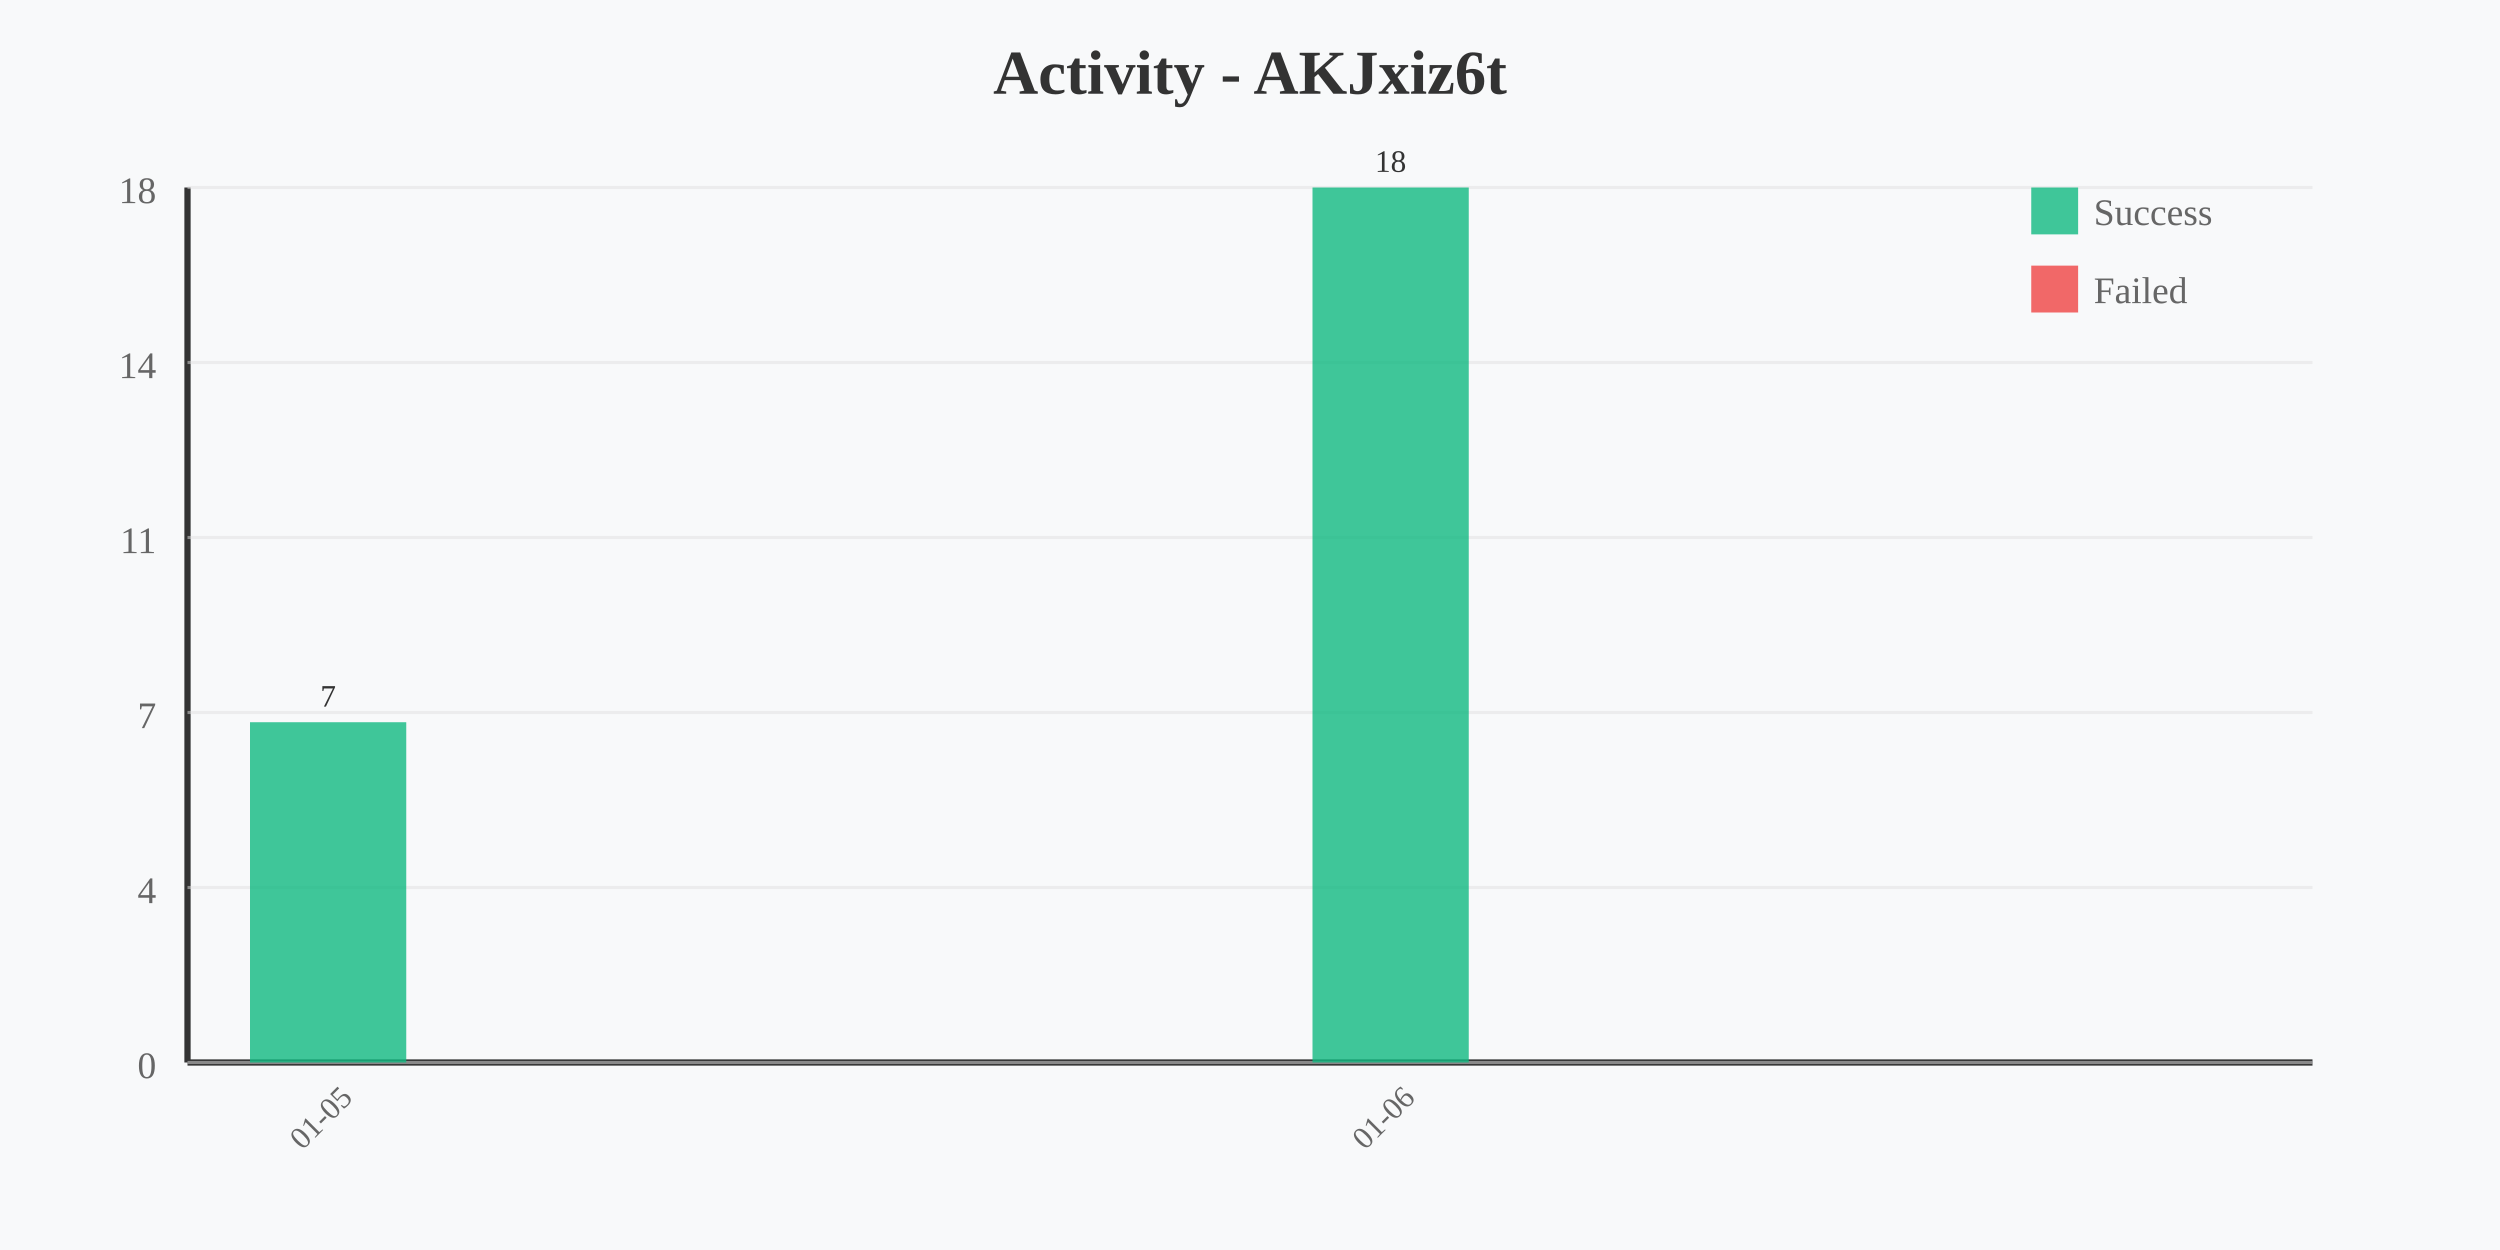
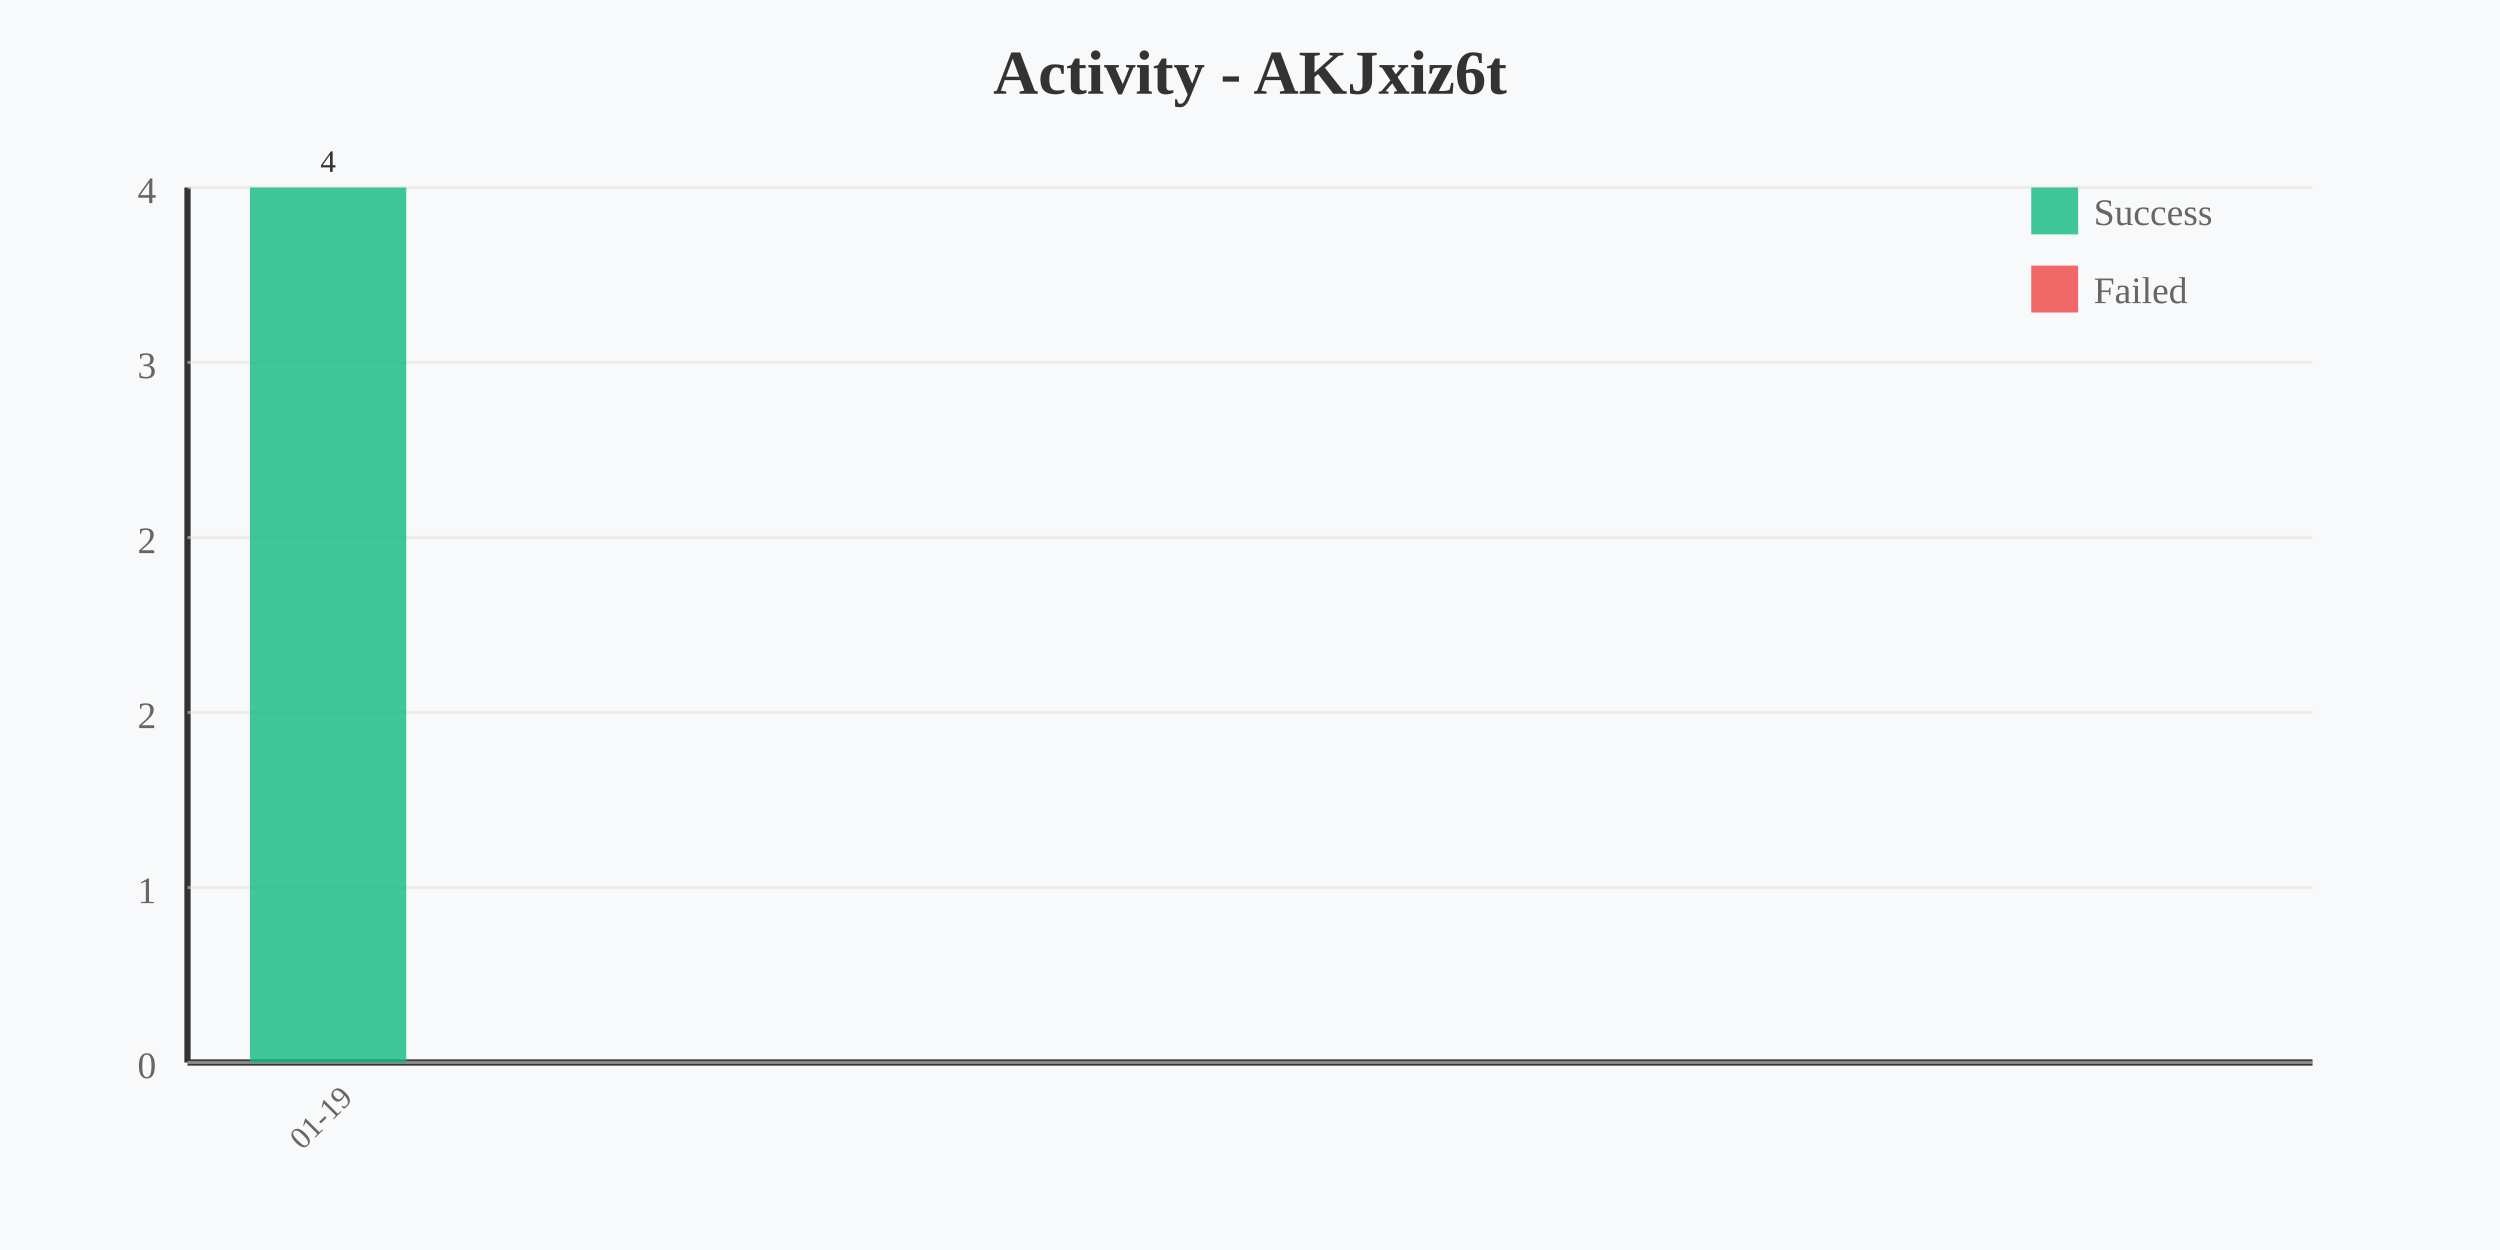
<svg xmlns="http://www.w3.org/2000/svg" width="800" height="400" viewBox="0 0 800 400">
  <rect width="800" height="400" fill="#f8f9fa" />
  <text x="400" y="30" text-anchor="middle" font-size="20" font-weight="bold" fill="#333">Activity - AKJxiz6t</text>
  <line x1="60" y1="60" x2="60" y2="340" stroke="#333" stroke-width="2" />
  <line x1="60" y1="340" x2="740" y2="340" stroke="#333" stroke-width="2" />
-   <text x="50" y="65" text-anchor="end" font-size="12" fill="#666">18</text>
+   <text x="50" y="65" text-anchor="end" font-size="12" fill="#666">4</text>
  <line x1="60" y1="60" x2="740" y2="60" stroke="#e0e0e0" stroke-width="1" opacity="0.5" />
-   <text x="50" y="121" text-anchor="end" font-size="12" fill="#666">14</text>
+   <text x="50" y="121" text-anchor="end" font-size="12" fill="#666">3</text>
  <line x1="60" y1="116" x2="740" y2="116" stroke="#e0e0e0" stroke-width="1" opacity="0.5" />
-   <text x="50" y="177" text-anchor="end" font-size="12" fill="#666">11</text>
+   <text x="50" y="177" text-anchor="end" font-size="12" fill="#666">2</text>
  <line x1="60" y1="172" x2="740" y2="172" stroke="#e0e0e0" stroke-width="1" opacity="0.5" />
-   <text x="50" y="233" text-anchor="end" font-size="12" fill="#666">7</text>
+   <text x="50" y="233" text-anchor="end" font-size="12" fill="#666">2</text>
  <line x1="60" y1="228" x2="740" y2="228" stroke="#e0e0e0" stroke-width="1" opacity="0.5" />
-   <text x="50" y="289" text-anchor="end" font-size="12" fill="#666">4</text>
+   <text x="50" y="289" text-anchor="end" font-size="12" fill="#666">1</text>
  <line x1="60" y1="284" x2="740" y2="284" stroke="#e0e0e0" stroke-width="1" opacity="0.5" />
  <text x="50" y="345" text-anchor="end" font-size="12" fill="#666">0</text>
  <line x1="60" y1="340" x2="740" y2="340" stroke="#e0e0e0" stroke-width="1" opacity="0.5" />
-   <rect x="80" y="231.111" width="50" height="108.889" fill="#10b981" opacity="0.8" />
-   <text x="105" y="360" text-anchor="middle" font-size="10" fill="#666" transform="rotate(-45 105 360)">01-05</text>
-   <text x="105" y="226.111" text-anchor="middle" font-size="10" fill="#333">7</text>
-   <rect x="420" y="60" width="50" height="280" fill="#10b981" opacity="0.8" />
-   <text x="445" y="360" text-anchor="middle" font-size="10" fill="#666" transform="rotate(-45 445 360)">01-06</text>
-   <text x="445" y="55" text-anchor="middle" font-size="10" fill="#333">18</text>
+   <rect x="80" y="60" width="50" height="280" fill="#10b981" opacity="0.8" />
+   <text x="105" y="360" text-anchor="middle" font-size="10" fill="#666" transform="rotate(-45 105 360)">01-19</text>
+   <text x="105" y="55" text-anchor="middle" font-size="10" fill="#333">4</text>
  <rect x="650" y="60" width="15" height="15" fill="#10b981" opacity="0.8" />
  <text x="670" y="72" font-size="12" fill="#666">Success</text>
  <rect x="650" y="85" width="15" height="15" fill="#ef4444" opacity="0.8" />
  <text x="670" y="97" font-size="12" fill="#666">Failed</text>
</svg>
